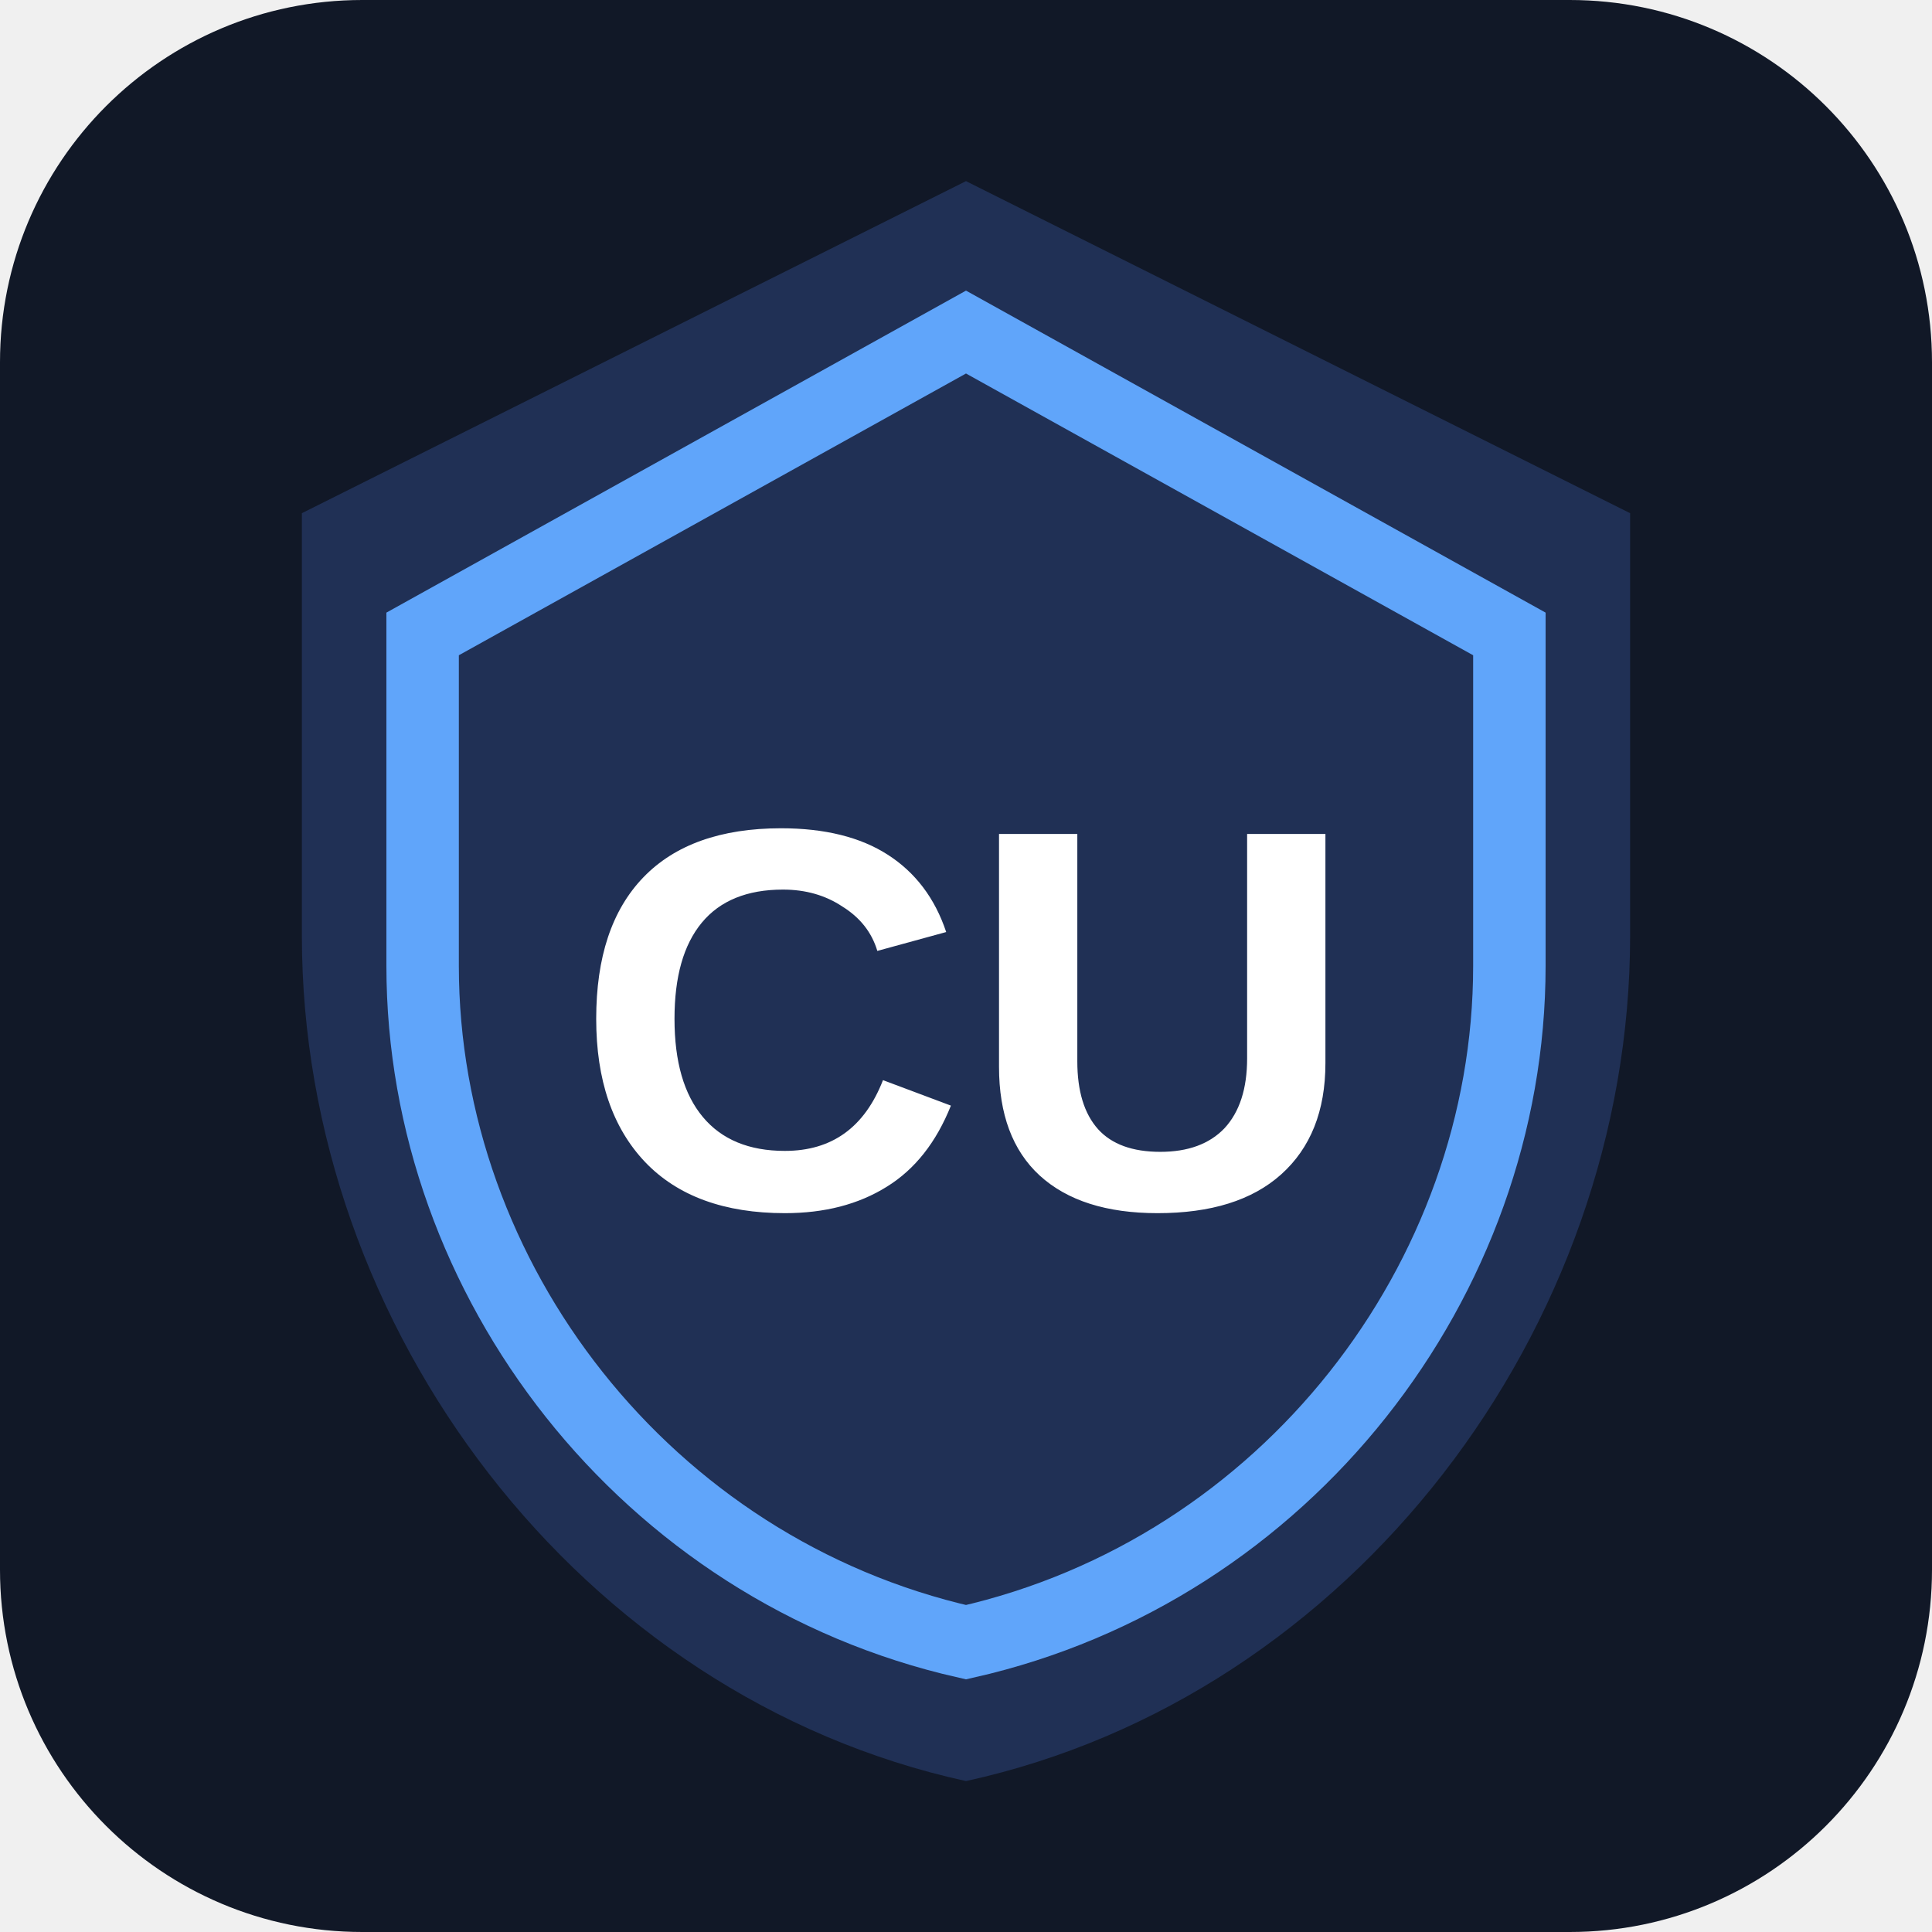
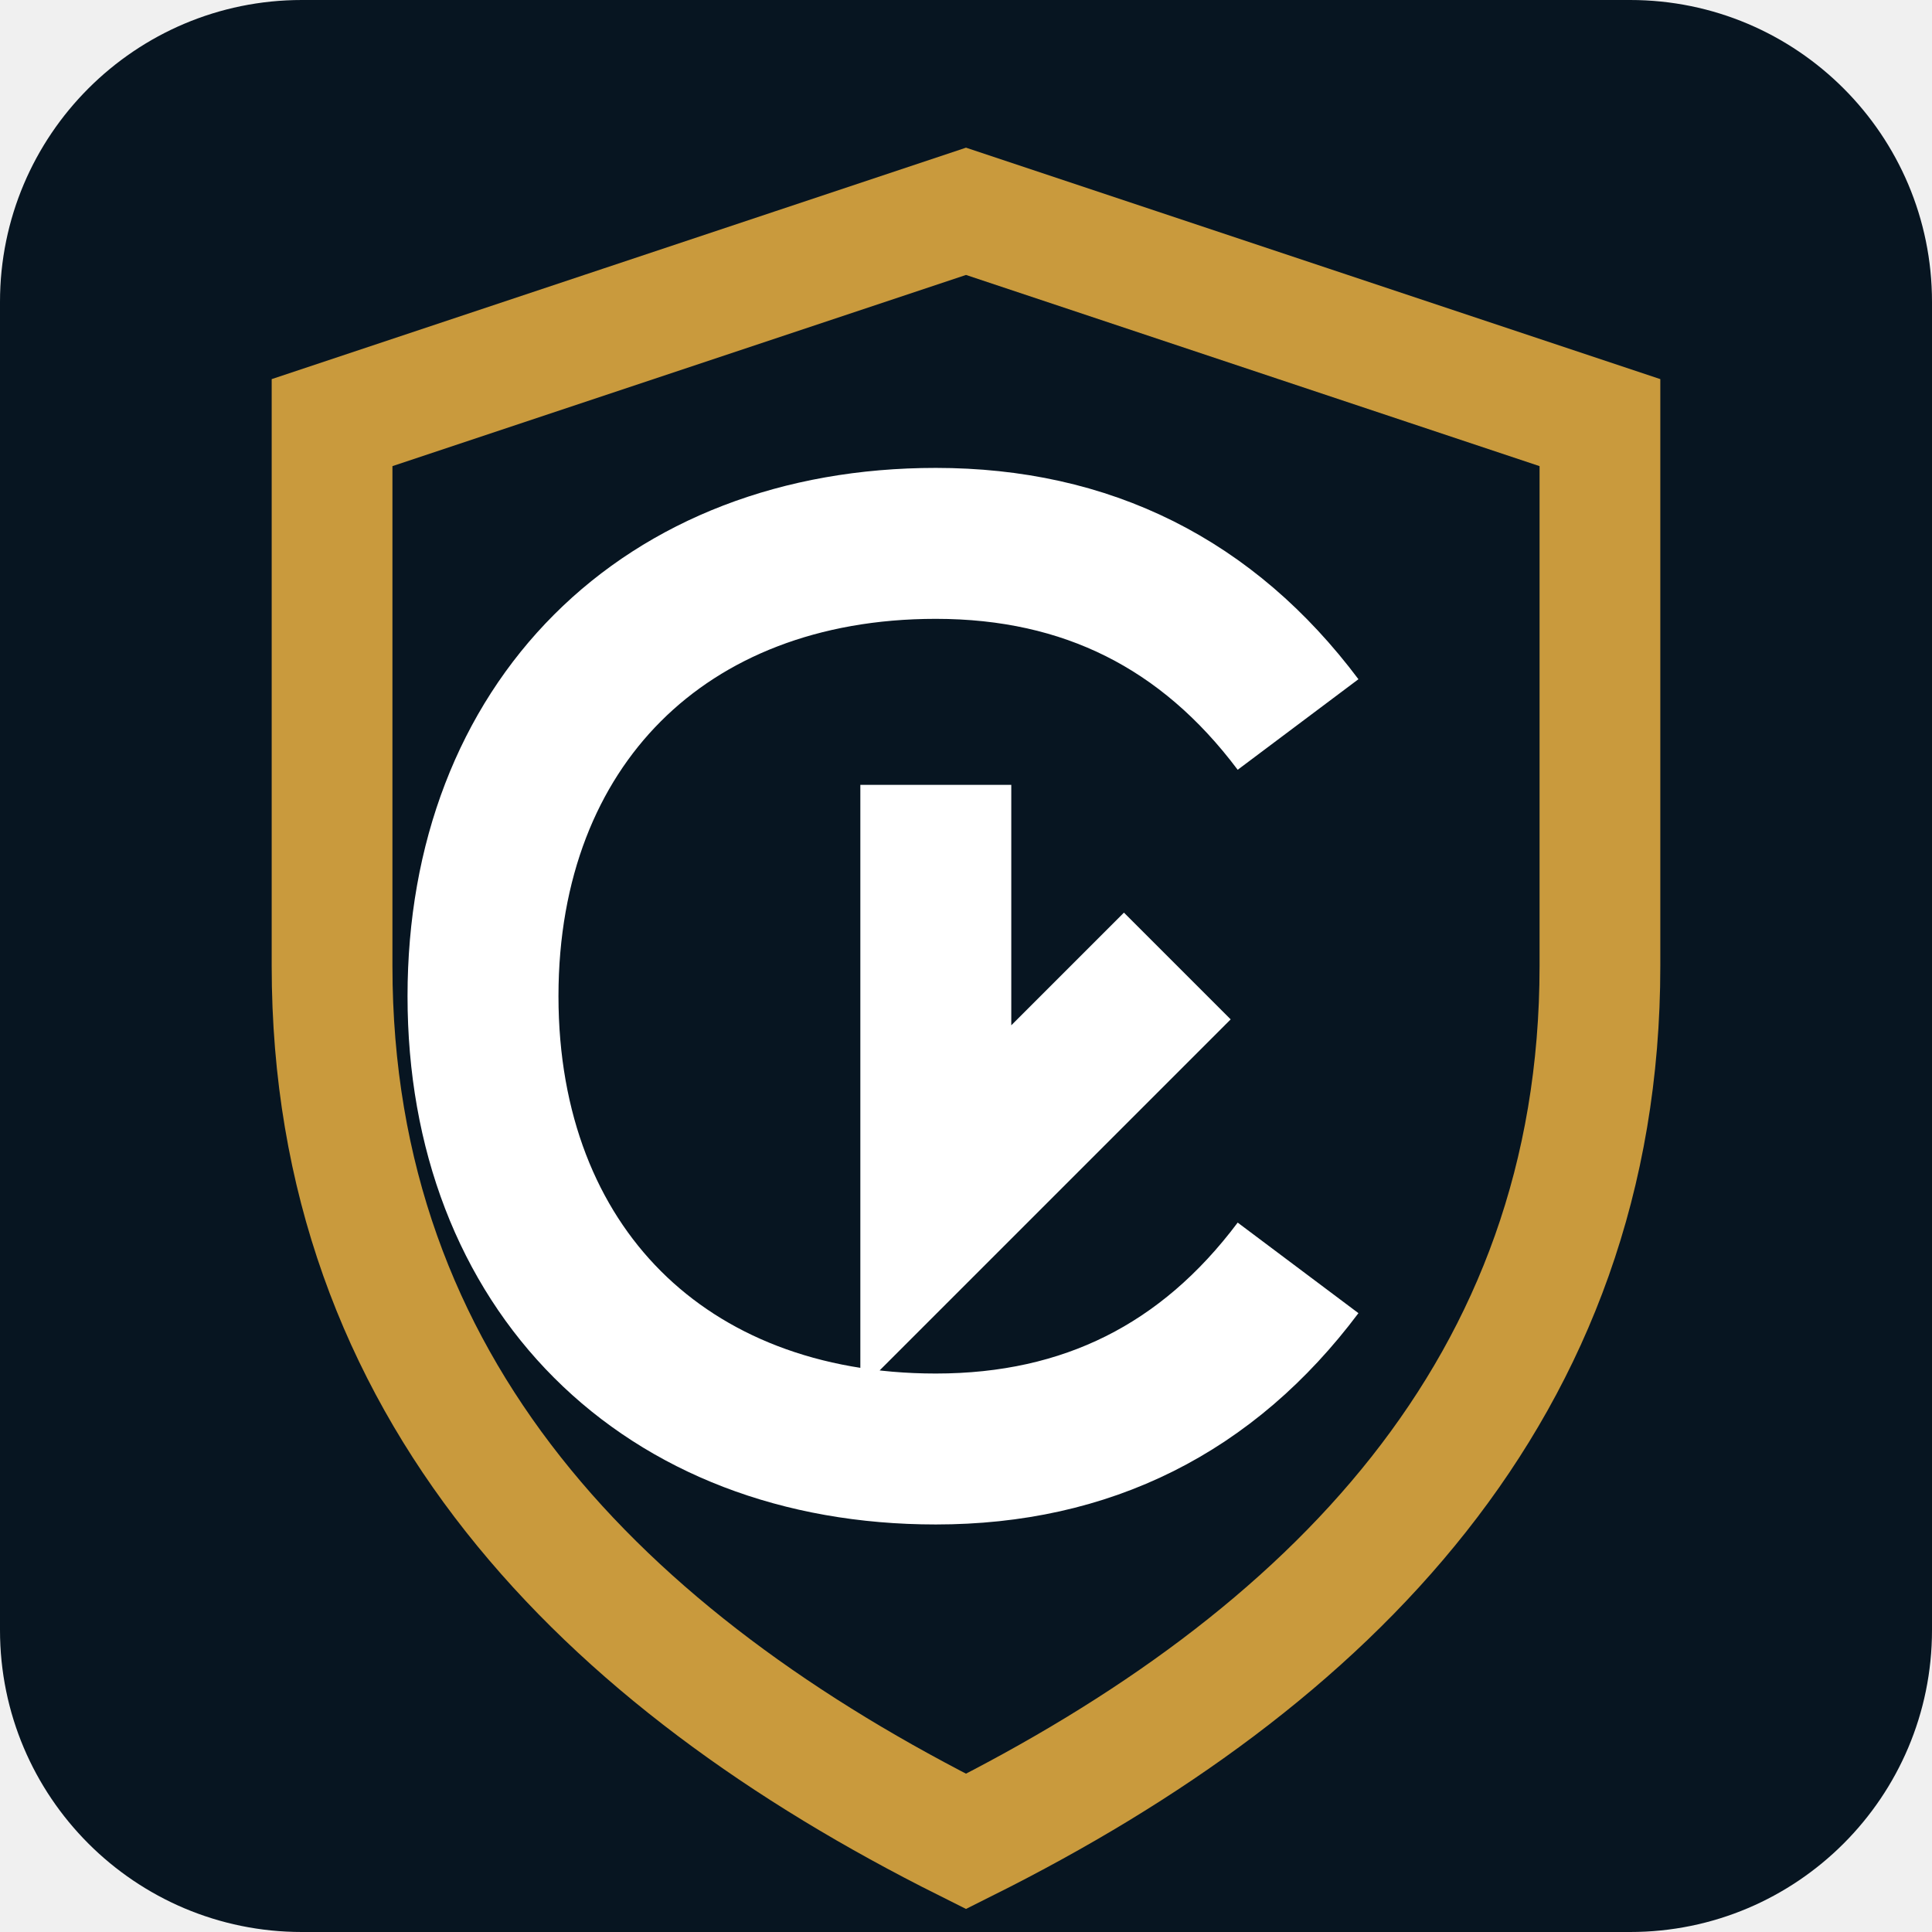
- <svg xmlns="http://www.w3.org/2000/svg" viewBox="0 0 32 32">
-   <rect width="32" height="32" rx="6" fill="#111827" />
-   <path d="M16 3L5 8.5v7c0 6.5 4.6 12.6 11 14 6.4-1.4 11-7.5 11-14v-7L16 3z" fill="#203055" />
-   <path d="M16 5.5L7 10.5v5.5c0 5.2 3.7 10 9 11.2 5.3-1.2 9-6 9-11.2v-5.5L16 5.5z" fill="none" stroke="#60a5fa" stroke-width="1.2" />
-   <text x="16" y="20" text-anchor="middle" font-family="Arial,sans-serif" font-size="9" font-weight="900" fill="#ffffff" letter-spacing="0">CU</text>
+ <svg xmlns="http://www.w3.org/2000/svg" viewBox="0 0 64 64">
+   <rect width="64" height="64" rx="10" fill="#071521" />
+   <path d="M32 7 53 14v18c0 14-9 23-21 29C20 55 11 46 11 32V14L32 7Z" fill="none" stroke="#c99a3d" stroke-width="4" />
+   <path d="M43 24c-3-4-7-6-12-6-9 0-15 6-15 15s6 15 15 15c5 0 9-2 12-6M31 26v14l8-8" fill="none" stroke="#fff" stroke-width="5" />
</svg>
